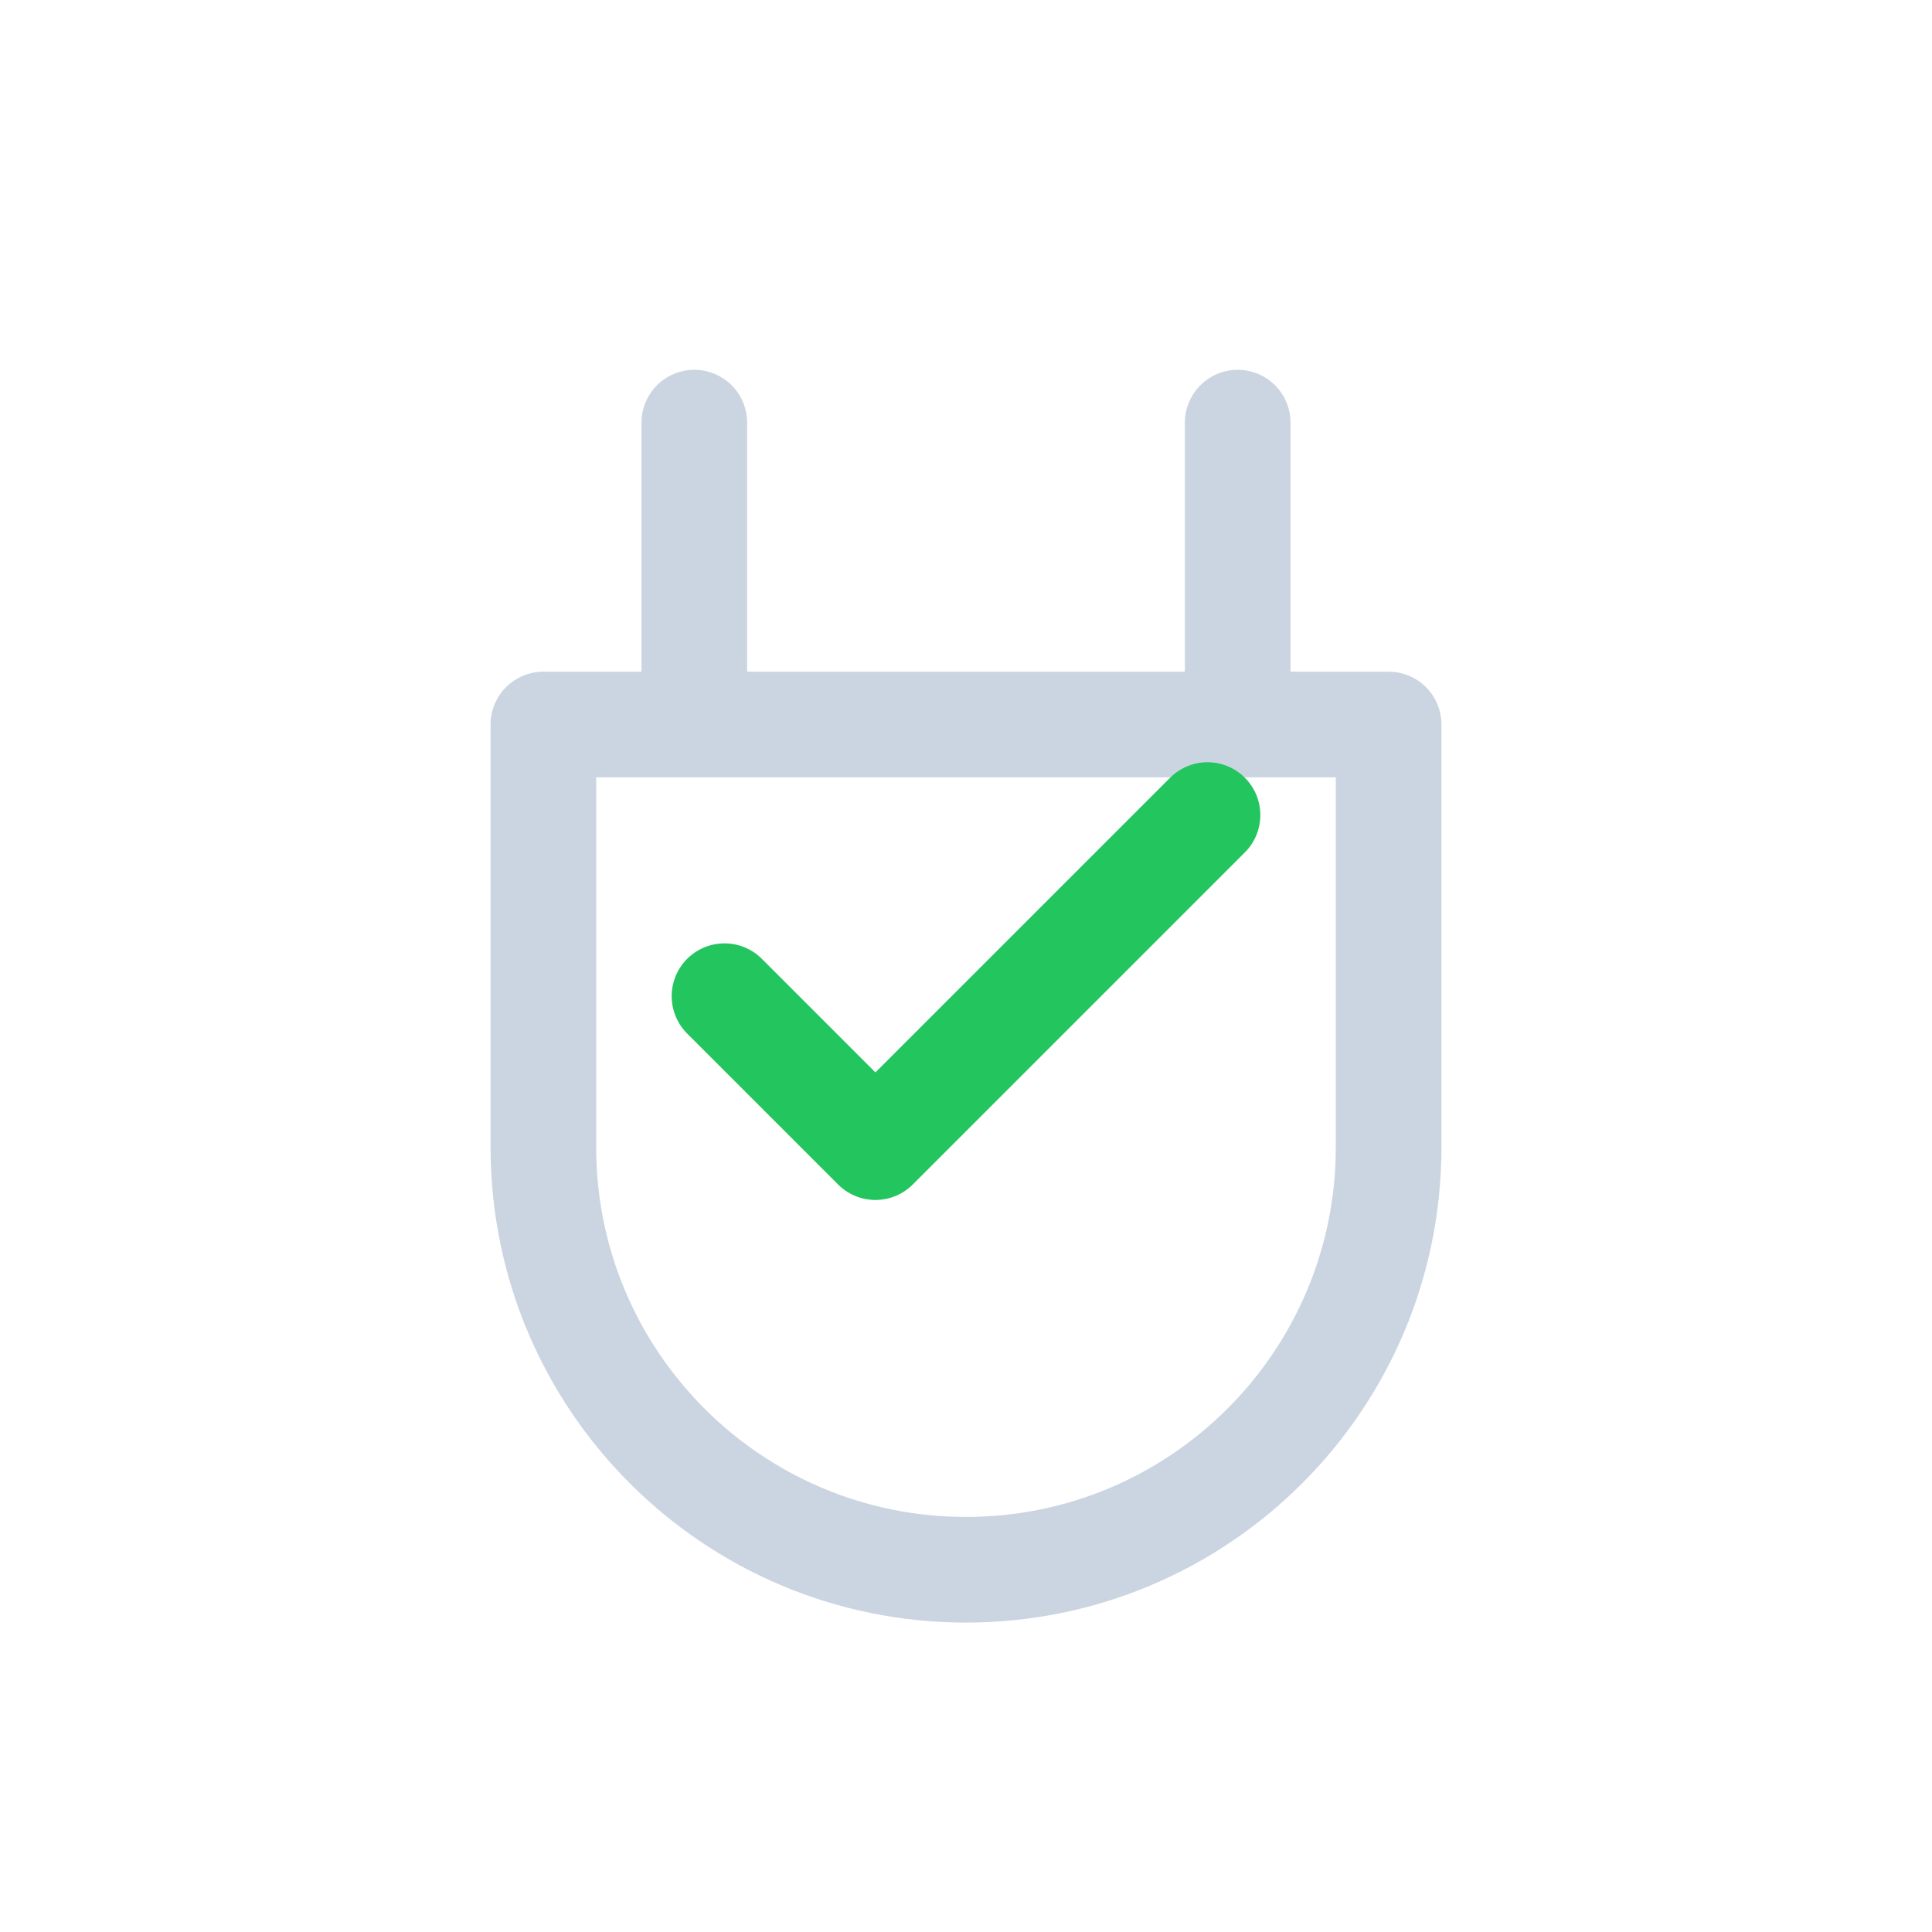
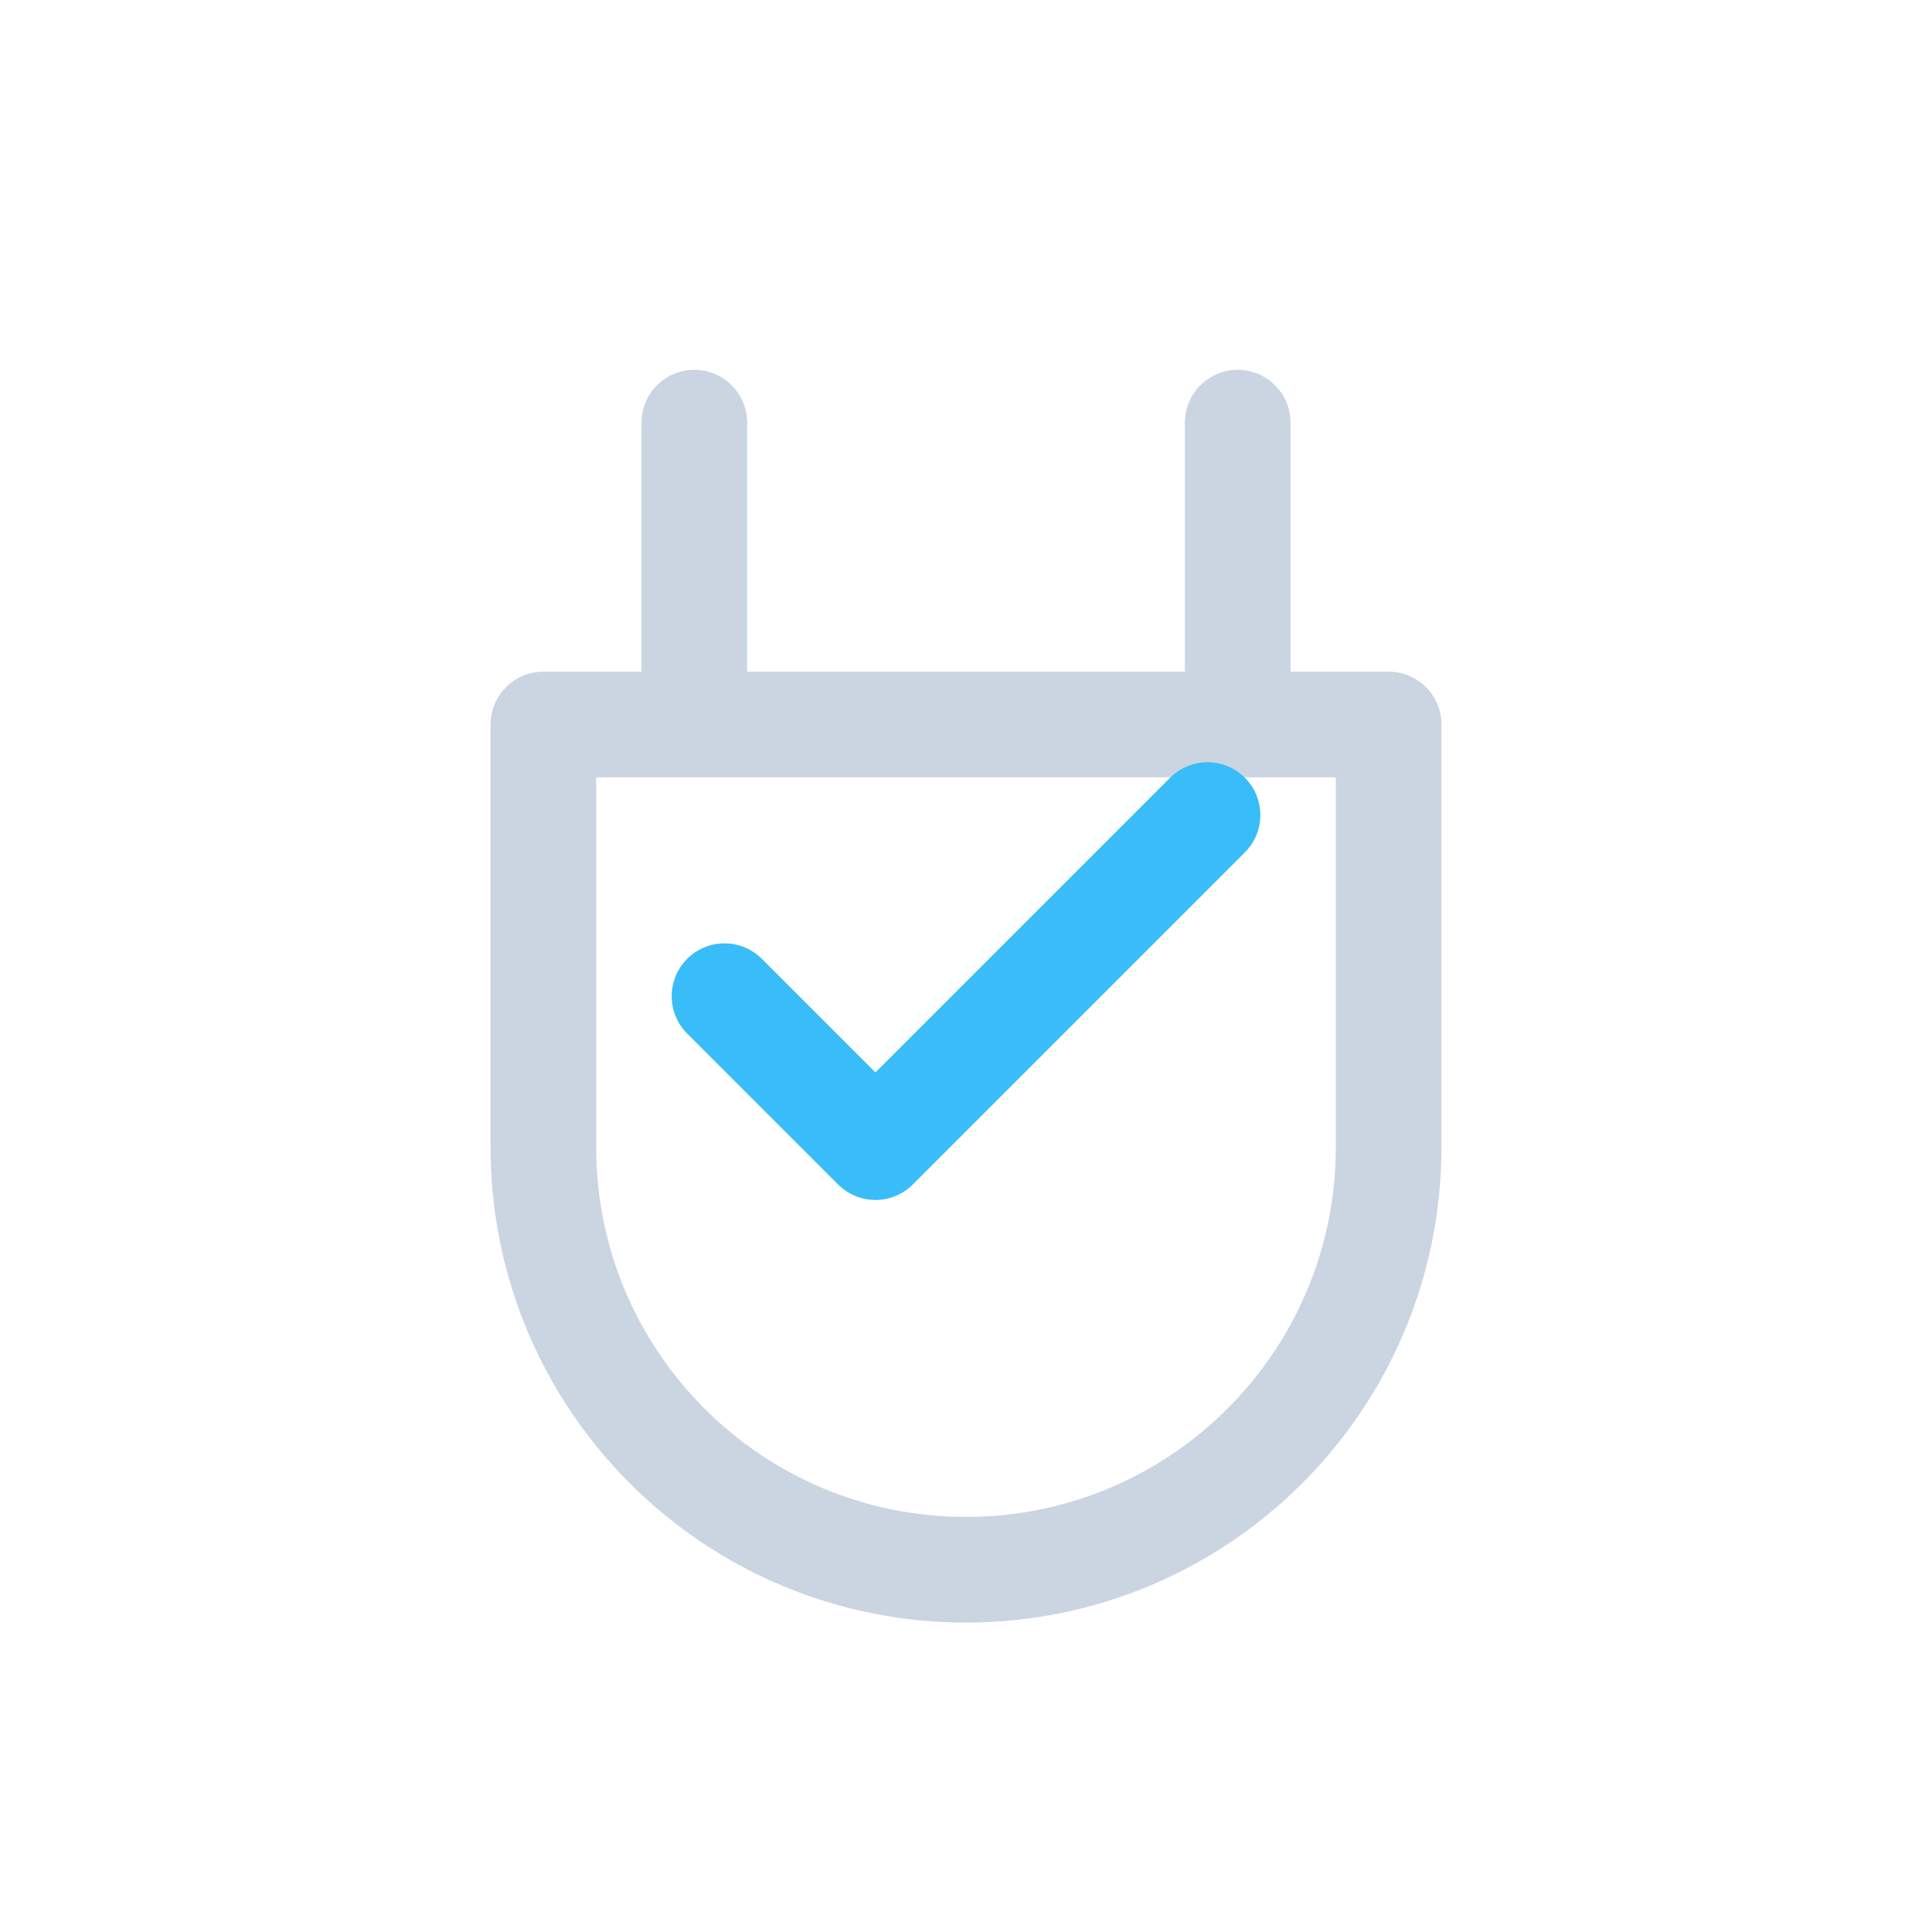
<svg xmlns="http://www.w3.org/2000/svg" width="64" height="64" viewBox="0 0 64 64" fill="none">
  <path d="M23 14v10M41 14v10M18 24h28v14a14 14 0 0 1-28 0z" stroke="#cbd5e1" stroke-width="3.5" stroke-linecap="round" stroke-linejoin="round" />
-   <path d="m24 33 5 5 11-11" stroke="#22c55e" stroke-width="3.5" stroke-linecap="round" stroke-linejoin="round" />
+   <path d="m24 33 5 5 11-11" stroke="#38bdf8" stroke-width="3.5" stroke-linecap="round" stroke-linejoin="round" />
</svg>
